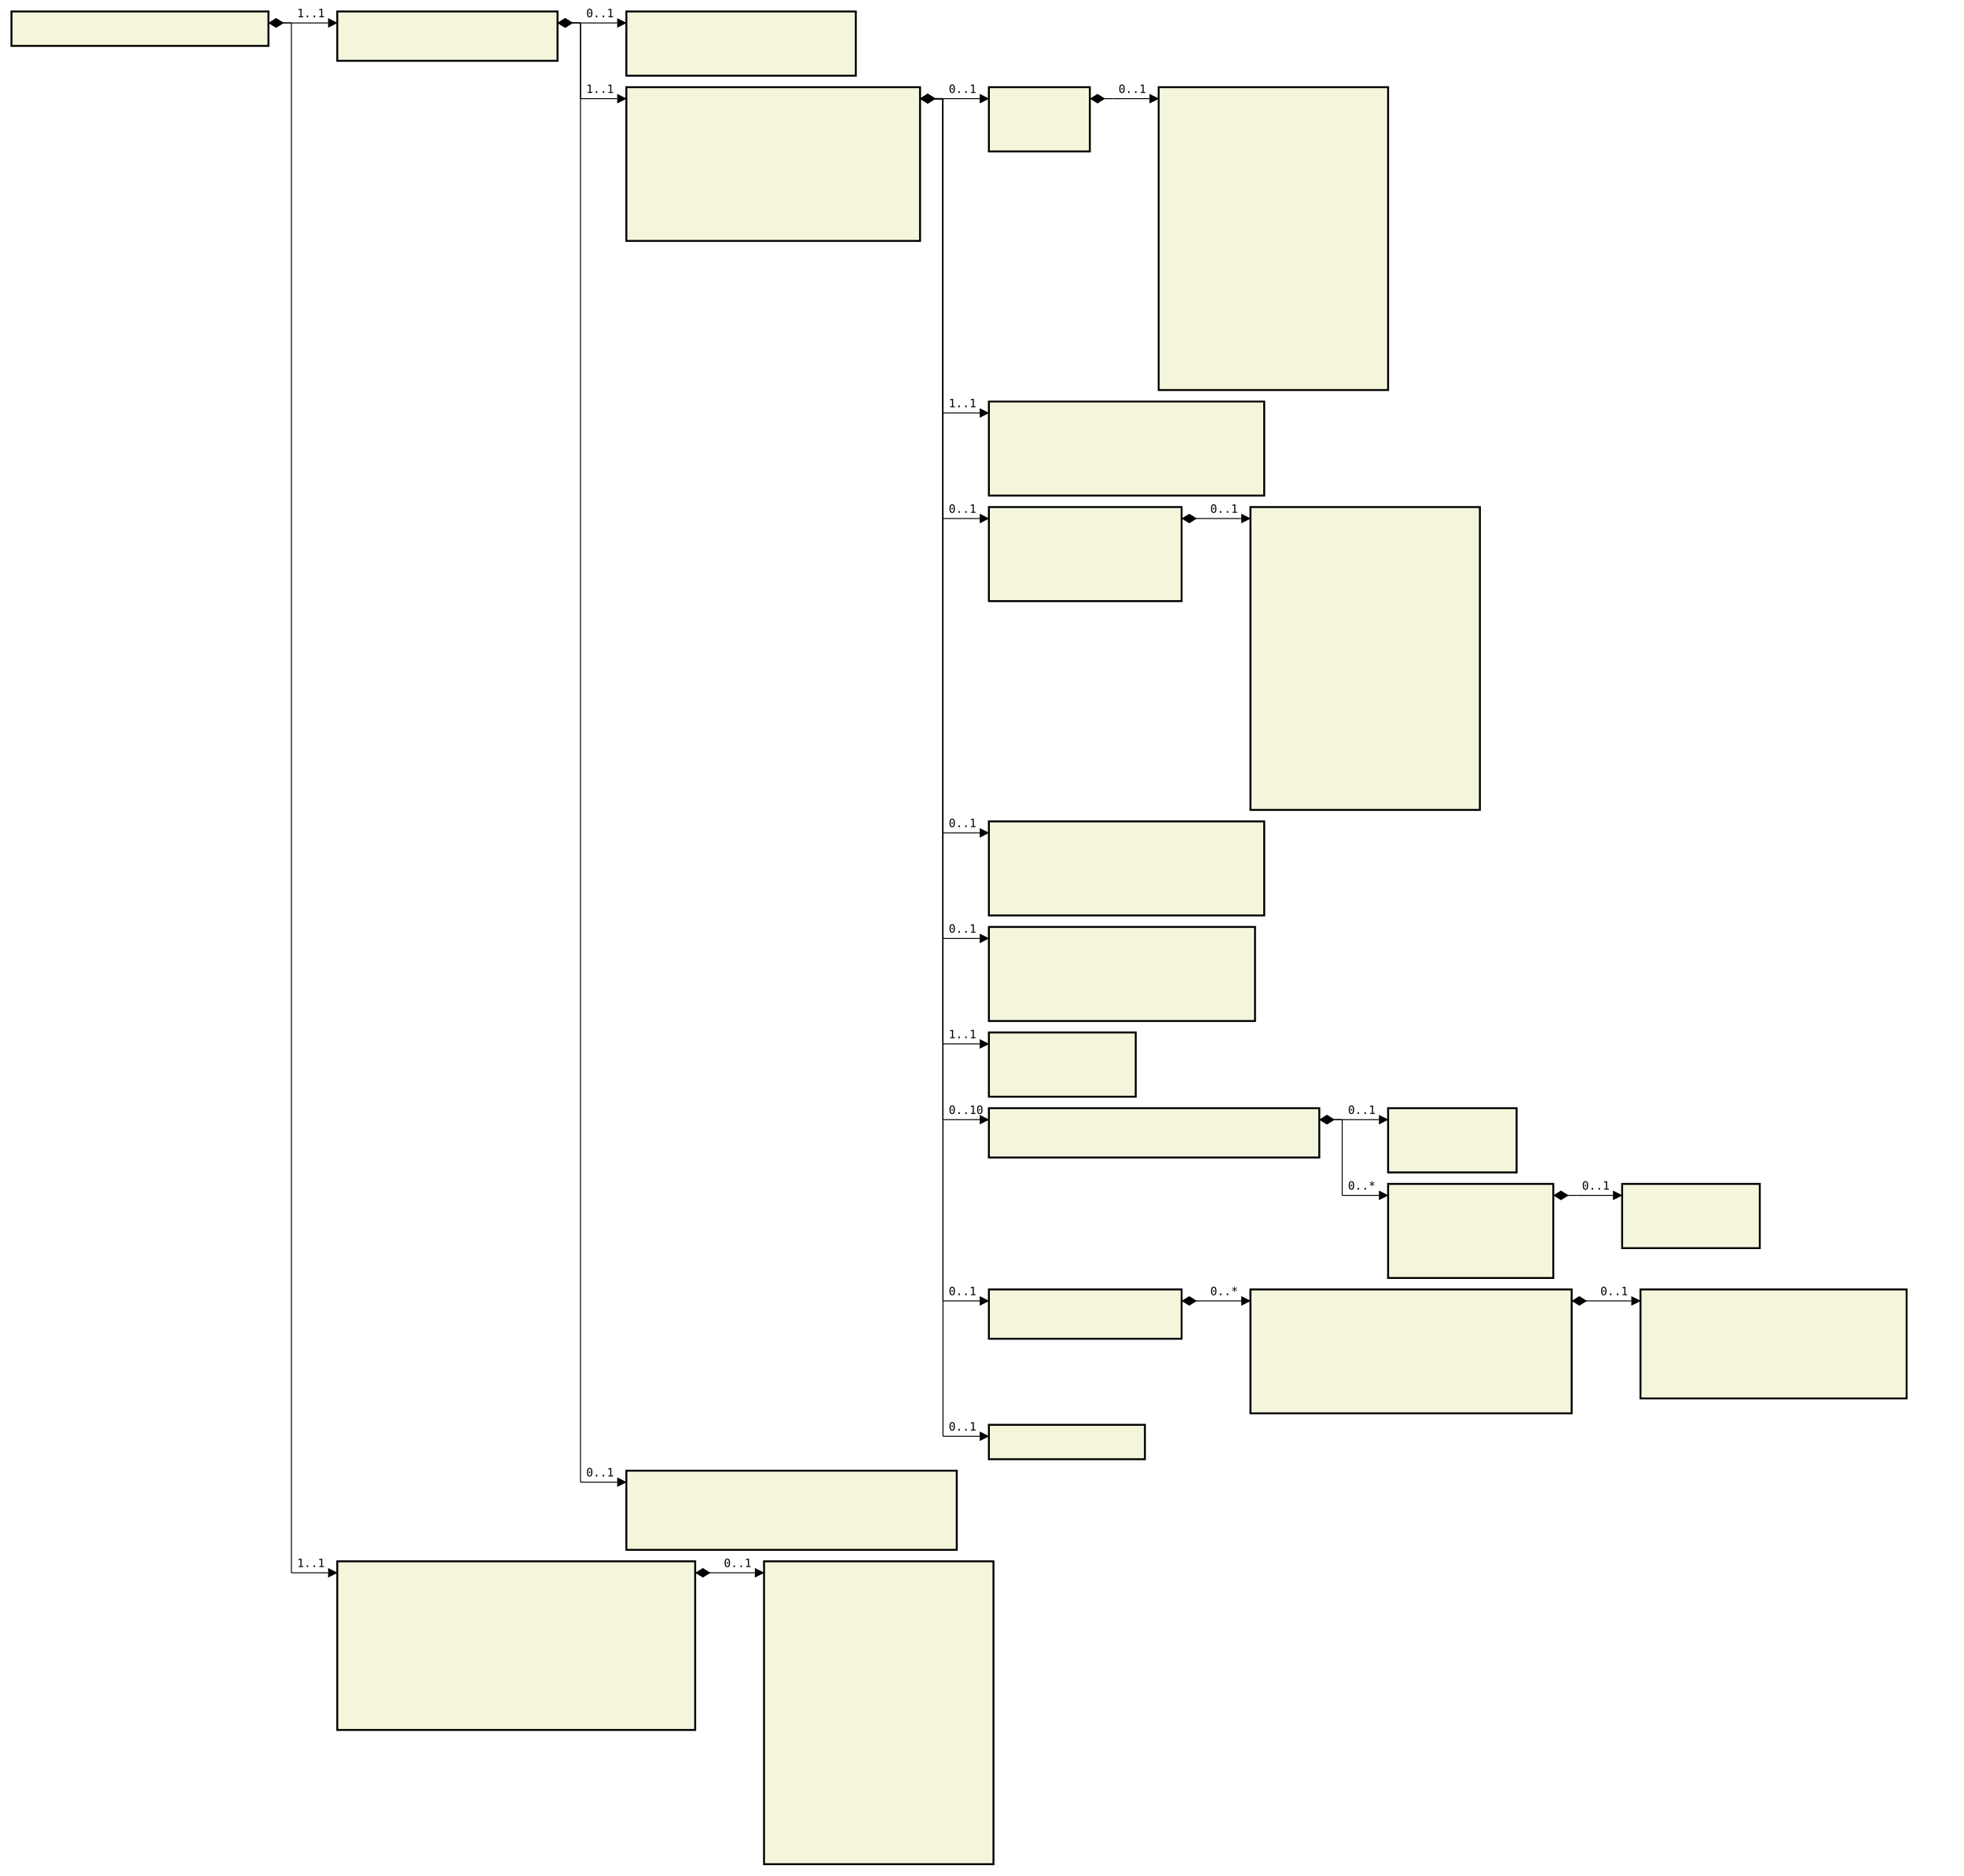
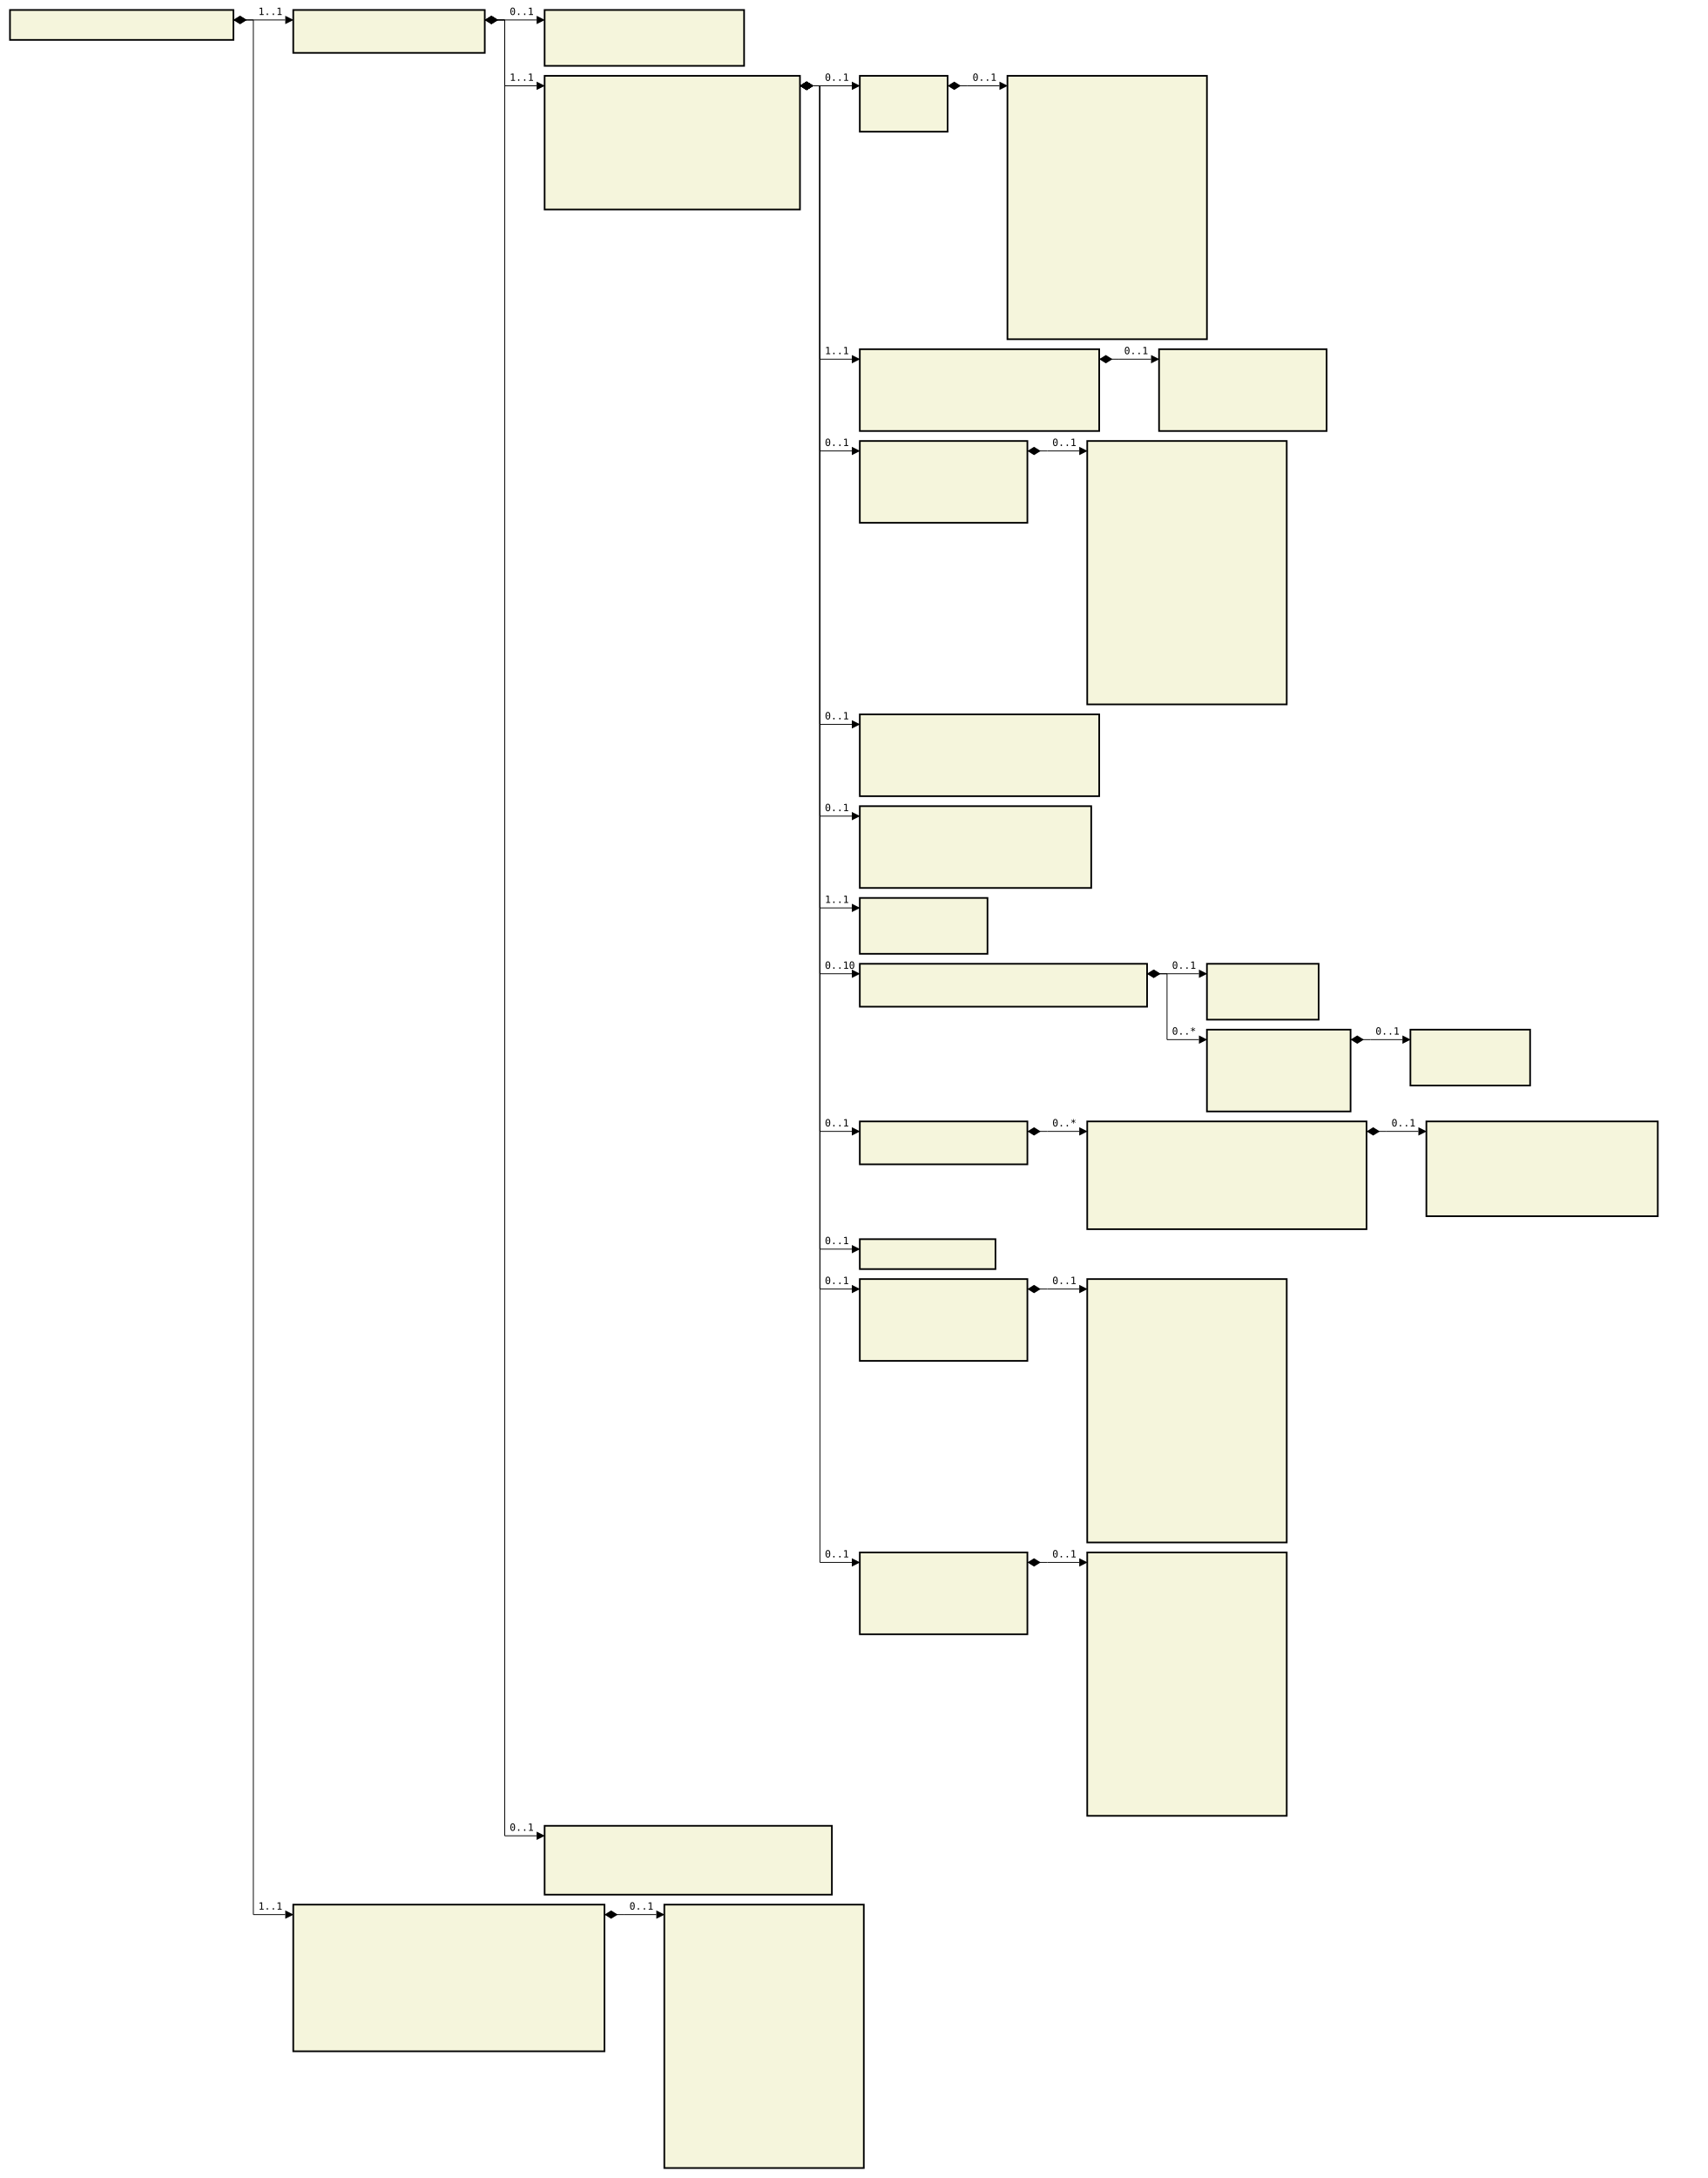
- <svg xmlns="http://www.w3.org/2000/svg" font-family="monospace" width="171.2em" height="163.5em" style="background-color:white">
+ <svg xmlns="http://www.w3.org/2000/svg" font-family="monospace" width="171.2em" height="218.3em" style="background-color:white">
  <defs>
    <marker id="Triangle" viewBox="0 0 10 10" refX="0" refY="5" markerUnits="strokeWidth" markerWidth="15" markerHeight="10" orient="auto">
      <path d="M 0 0 L 10 5 L 0 10 z" />
    </marker>
    <marker id="Diamond" viewBox="0 0 16 10" refX="0" refY="5" markerUnits="strokeWidth" markerWidth="20" markerHeight="10" orient="auto">
      <path d="M 0 5 L 8 10 L 16 5 L 8 0 z" />
    </marker>
  </defs>
  <rect x="1em" y="1em" width="22.4em" height="3em" fill="beige" stroke="black" stroke-width="2" />
  <text style="font-weight:bold" text-anchor="middle" x="12.2em" y="2.3em" fill="black">
</text>
  <rect x="29.4em" y="1em" width="19.2em" height="4.3em" fill="beige" stroke="black" stroke-width="2" />
  <text style="font-weight:bold" text-anchor="middle" x="39em" y="2.3em" fill="black">
</text>
  <text x="30.4em" y="4.3em" fill="darkslateblue">
</text>
  <rect x="54.6em" y="1em" width="20em" height="5.6em" fill="beige" stroke="black" stroke-width="2" />
  <text style="font-weight:bold" text-anchor="middle" x="64.6em" y="2.3em" fill="black">
</text>
  <text x="55.6em" y="4.3em" fill="darkslateblue">
</text>
  <text x="55.6em" y="5.6em" fill="darkslateblue">
</text>
  <rect x="54.6em" y="7.6em" width="25.6em" height="13.4em" fill="beige" stroke="black" stroke-width="2" />
  <text style="font-weight:bold" text-anchor="middle" x="67.4em" y="8.9em" fill="black">
</text>
  <text x="55.6em" y="10.9em" fill="darkslateblue">
</text>
  <text x="55.6em" y="12.2em" fill="darkslateblue">
</text>
  <text x="55.6em" y="13.5em" fill="darkslateblue">
</text>
  <text x="55.6em" y="14.8em" fill="darkslateblue">
</text>
  <text x="55.6em" y="16.1em" fill="darkslateblue">
</text>
  <text x="55.6em" y="17.4em" fill="darkslateblue">
</text>
  <text x="55.6em" y="18.7em" fill="darkslateblue">
</text>
  <text x="55.6em" y="20em" fill="darkslateblue">
</text>
  <rect x="86.2em" y="7.6em" width="8.8em" height="5.6em" fill="beige" stroke="black" stroke-width="2" />
  <text style="font-weight:bold" text-anchor="middle" x="90.6em" y="8.9em" fill="black">
</text>
  <text x="87.2em" y="10.9em" fill="darkslateblue">
</text>
  <text x="87.2em" y="12.2em" fill="darkslateblue">
</text>
  <rect x="101em" y="7.6em" width="20em" height="26.4em" fill="beige" stroke="black" stroke-width="2" />
  <text style="font-weight:bold" text-anchor="middle" x="111em" y="8.9em" fill="black">
</text>
  <text x="102em" y="10.9em" fill="darkslateblue">
</text>
  <text x="102em" y="12.2em" fill="darkslateblue">
</text>
  <text x="102em" y="13.5em" fill="darkslateblue">
</text>
  <text x="102em" y="14.8em" fill="darkslateblue">
</text>
  <text x="102em" y="16.1em" fill="darkslateblue">
</text>
  <text x="102em" y="17.4em" fill="darkslateblue">
</text>
  <text x="102em" y="18.7em" fill="darkslateblue">
</text>
  <text x="102em" y="20em" fill="darkslateblue">
</text>
  <text x="102em" y="21.3em" fill="darkslateblue">
</text>
  <text x="102em" y="22.6em" fill="darkslateblue">
</text>
  <text x="102em" y="23.9em" fill="darkslateblue">
</text>
  <text x="102em" y="25.2em" fill="darkslateblue">
</text>
  <text x="102em" y="26.5em" fill="darkslateblue">
</text>
  <text x="102em" y="27.8em" fill="darkslateblue">
</text>
  <text x="102em" y="29.1em" fill="darkslateblue">
</text>
  <text x="102em" y="30.4em" fill="darkslateblue">
</text>
  <text x="102em" y="31.7em" fill="darkslateblue">
</text>
  <text x="102em" y="33em" fill="darkslateblue">
</text>
  <rect x="86.2em" y="35em" width="24em" height="8.2em" fill="beige" stroke="black" stroke-width="2" />
  <text style="font-weight:bold" text-anchor="middle" x="98.2em" y="36.3em" fill="black">
</text>
  <text x="87.2em" y="38.3em" fill="darkslateblue">
</text>
  <text x="87.2em" y="39.6em" fill="darkslateblue">
</text>
  <text x="87.2em" y="40.9em" fill="darkslateblue">
</text>
  <text x="87.2em" y="42.2em" fill="darkslateblue">
</text>
+   <rect x="116.2em" y="35em" width="16.8em" height="8.2em" fill="beige" stroke="black" stroke-width="2" />
+   <text style="font-weight:bold" text-anchor="middle" x="124.6em" y="36.3em" fill="black">
+ </text>
+   <text x="117.2em" y="38.3em" fill="darkslateblue">
+ </text>
+   <text x="117.2em" y="39.6em" fill="darkslateblue">
+ </text>
+   <text x="117.2em" y="40.9em" fill="darkslateblue">
+ </text>
+   <text x="117.2em" y="42.2em" fill="darkslateblue">
+ </text>
  <rect x="86.2em" y="44.2em" width="16.8em" height="8.2em" fill="beige" stroke="black" stroke-width="2" />
  <text style="font-weight:bold" text-anchor="middle" x="94.6em" y="45.5em" fill="black">
</text>
  <text x="87.2em" y="47.5em" fill="darkslateblue">
</text>
  <text x="87.2em" y="48.8em" fill="darkslateblue">
</text>
  <text x="87.2em" y="50.1em" fill="darkslateblue">
</text>
  <text x="87.2em" y="51.4em" fill="darkslateblue">
</text>
  <rect x="109em" y="44.2em" width="20em" height="26.4em" fill="beige" stroke="black" stroke-width="2" />
  <text style="font-weight:bold" text-anchor="middle" x="119em" y="45.5em" fill="black">
</text>
  <text x="110em" y="47.5em" fill="darkslateblue">
</text>
  <text x="110em" y="48.8em" fill="darkslateblue">
</text>
  <text x="110em" y="50.1em" fill="darkslateblue">
</text>
  <text x="110em" y="51.4em" fill="darkslateblue">
</text>
  <text x="110em" y="52.7em" fill="darkslateblue">
</text>
  <text x="110em" y="54em" fill="darkslateblue">
</text>
  <text x="110em" y="55.3em" fill="darkslateblue">
</text>
  <text x="110em" y="56.6em" fill="darkslateblue">
</text>
  <text x="110em" y="57.9em" fill="darkslateblue">
</text>
  <text x="110em" y="59.2em" fill="darkslateblue">
</text>
  <text x="110em" y="60.5em" fill="darkslateblue">
</text>
  <text x="110em" y="61.8em" fill="darkslateblue">
</text>
  <text x="110em" y="63.1em" fill="darkslateblue">
</text>
  <text x="110em" y="64.4em" fill="darkslateblue">
</text>
  <text x="110em" y="65.7em" fill="darkslateblue">
</text>
  <text x="110em" y="67em" fill="darkslateblue">
</text>
  <text x="110em" y="68.3em" fill="darkslateblue">
</text>
  <text x="110em" y="69.6em" fill="darkslateblue">
</text>
  <rect x="86.2em" y="71.6em" width="24em" height="8.2em" fill="beige" stroke="black" stroke-width="2" />
  <text style="font-weight:bold" text-anchor="middle" x="98.2em" y="72.9em" fill="black">
</text>
  <text x="87.2em" y="74.9em" fill="darkslateblue">
</text>
  <text x="87.2em" y="76.2em" fill="darkslateblue">
</text>
  <text x="87.2em" y="77.5em" fill="darkslateblue">
</text>
  <text x="87.2em" y="78.8em" fill="darkslateblue">
</text>
  <rect x="86.2em" y="80.8em" width="23.2em" height="8.2em" fill="beige" stroke="black" stroke-width="2" />
  <text style="font-weight:bold" text-anchor="middle" x="97.8em" y="82.1em" fill="black">
</text>
  <text x="87.2em" y="84.1em" fill="darkslateblue">
</text>
  <text x="87.2em" y="85.4em" fill="darkslateblue">
</text>
  <text x="87.2em" y="86.7em" fill="darkslateblue">
</text>
  <text x="87.2em" y="88em" fill="darkslateblue">
</text>
  <rect x="86.2em" y="90em" width="12.8em" height="5.6em" fill="beige" stroke="black" stroke-width="2" />
  <text style="font-weight:bold" text-anchor="middle" x="92.6em" y="91.3em" fill="black">
</text>
  <text x="87.2em" y="93.3em" fill="darkslateblue">
</text>
  <text x="87.2em" y="94.6em" fill="darkslateblue">
</text>
  <rect x="86.2em" y="96.6em" width="28.8em" height="4.3em" fill="beige" stroke="black" stroke-width="2" />
  <text style="font-weight:bold" text-anchor="middle" x="100.6em" y="97.9em" fill="black">
</text>
  <text x="87.2em" y="99.9em" fill="darkslateblue">
</text>
  <rect x="121em" y="96.6em" width="11.2em" height="5.6em" fill="beige" stroke="black" stroke-width="2" />
  <text style="font-weight:bold" text-anchor="middle" x="126.6em" y="97.9em" fill="black">
</text>
  <text x="122em" y="99.9em" fill="darkslateblue">
</text>
  <text x="122em" y="101.2em" fill="darkslateblue">
</text>
  <rect x="121em" y="103.2em" width="14.4em" height="8.2em" fill="beige" stroke="black" stroke-width="2" />
  <text style="font-weight:bold" text-anchor="middle" x="128.2em" y="104.5em" fill="black">
</text>
  <text x="122em" y="106.5em" fill="darkslateblue">
</text>
  <text x="122em" y="107.8em" fill="darkslateblue">
</text>
  <text x="122em" y="109.1em" fill="darkslateblue">
</text>
  <text x="122em" y="110.4em" fill="darkslateblue">
</text>
  <rect x="141.4em" y="103.2em" width="12em" height="5.6em" fill="beige" stroke="black" stroke-width="2" />
  <text style="font-weight:bold" text-anchor="middle" x="147.4em" y="104.5em" fill="black">
</text>
  <text x="142.4em" y="106.5em" fill="darkslateblue">
</text>
  <text x="142.4em" y="107.8em" fill="darkslateblue">
</text>
  <rect x="86.2em" y="112.4em" width="16.8em" height="4.3em" fill="beige" stroke="black" stroke-width="2" />
  <text style="font-weight:bold" text-anchor="middle" x="94.6em" y="113.7em" fill="black">
</text>
  <text x="87.2em" y="115.7em" fill="darkslateblue">
</text>
  <rect x="109em" y="112.4em" width="28em" height="10.8em" fill="beige" stroke="black" stroke-width="2" />
  <text style="font-weight:bold" text-anchor="middle" x="123em" y="113.7em" fill="black">
</text>
  <text x="110em" y="115.7em" fill="darkslateblue">
</text>
  <text x="110em" y="117em" fill="darkslateblue">
</text>
  <text x="110em" y="118.3em" fill="darkslateblue">
</text>
  <text x="110em" y="119.6em" fill="darkslateblue">
</text>
  <text x="110em" y="120.9em" fill="darkslateblue">
</text>
  <text x="110em" y="122.2em" fill="darkslateblue">
</text>
  <rect x="143em" y="112.4em" width="23.2em" height="9.5em" fill="beige" stroke="black" stroke-width="2" />
  <text style="font-weight:bold" text-anchor="middle" x="154.6em" y="113.7em" fill="black">
</text>
  <text x="144em" y="115.7em" fill="darkslateblue">
</text>
  <text x="144em" y="117em" fill="darkslateblue">
</text>
  <text x="144em" y="118.3em" fill="darkslateblue">
</text>
  <text x="144em" y="119.6em" fill="darkslateblue">
</text>
  <text x="144em" y="120.9em" fill="darkslateblue">
</text>
  <rect x="86.2em" y="124.2em" width="13.6em" height="3em" fill="beige" stroke="black" stroke-width="2" />
  <text style="font-weight:bold" text-anchor="middle" x="93em" y="125.5em" fill="black">
</text>
-   <rect x="54.6em" y="128.2em" width="28.8em" height="6.9em" fill="beige" stroke="black" stroke-width="2" />
-   <text style="font-weight:bold" text-anchor="middle" x="69em" y="129.5em" fill="black">
- </text>
-   <text x="55.6em" y="131.5em" fill="darkslateblue">
- </text>
-   <text x="55.6em" y="132.8em" fill="darkslateblue">
- </text>
-   <text x="55.6em" y="134.1em" fill="darkslateblue">
- </text>
-   <rect x="29.4em" y="136.1em" width="31.2em" height="14.7em" fill="beige" stroke="black" stroke-width="2" />
-   <text style="font-weight:bold" text-anchor="middle" x="45em" y="137.4em" fill="black">
- </text>
-   <text x="30.4em" y="139.4em" fill="darkslateblue">
- </text>
-   <text x="30.4em" y="140.7em" fill="darkslateblue">
- </text>
-   <text x="30.4em" y="142em" fill="darkslateblue">
- </text>
-   <text x="30.4em" y="143.3em" fill="darkslateblue">
- </text>
-   <text x="30.4em" y="144.6em" fill="darkslateblue">
- </text>
-   <text x="30.4em" y="145.9em" fill="darkslateblue">
- </text>
-   <text x="30.4em" y="147.2em" fill="darkslateblue">
- </text>
-   <text x="30.4em" y="148.5em" fill="darkslateblue">
- </text>
-   <text x="30.4em" y="149.8em" fill="darkslateblue">
- </text>
-   <rect x="66.6em" y="136.1em" width="20em" height="26.4em" fill="beige" stroke="black" stroke-width="2" />
-   <text style="font-weight:bold" text-anchor="middle" x="76.6em" y="137.4em" fill="black">
- </text>
-   <text x="67.6em" y="139.4em" fill="darkslateblue">
- </text>
-   <text x="67.6em" y="140.7em" fill="darkslateblue">
- </text>
-   <text x="67.6em" y="142em" fill="darkslateblue">
- </text>
-   <text x="67.6em" y="143.3em" fill="darkslateblue">
- </text>
-   <text x="67.6em" y="144.6em" fill="darkslateblue">
- </text>
-   <text x="67.6em" y="145.9em" fill="darkslateblue">
- </text>
-   <text x="67.6em" y="147.2em" fill="darkslateblue">
- </text>
-   <text x="67.6em" y="148.5em" fill="darkslateblue">
- </text>
-   <text x="67.6em" y="149.8em" fill="darkslateblue">
- </text>
-   <text x="67.6em" y="151.1em" fill="darkslateblue">
- </text>
-   <text x="67.6em" y="152.4em" fill="darkslateblue">
- </text>
-   <text x="67.6em" y="153.7em" fill="darkslateblue">
- </text>
-   <text x="67.6em" y="155em" fill="darkslateblue">
- </text>
-   <text x="67.6em" y="156.3em" fill="darkslateblue">
- </text>
-   <text x="67.6em" y="157.6em" fill="darkslateblue">
- </text>
-   <text x="67.6em" y="158.9em" fill="darkslateblue">
- </text>
-   <text x="67.6em" y="160.2em" fill="darkslateblue">
- </text>
-   <text x="67.6em" y="161.5em" fill="darkslateblue">
+   <rect x="86.2em" y="128.2em" width="16.8em" height="8.2em" fill="beige" stroke="black" stroke-width="2" />
+   <text style="font-weight:bold" text-anchor="middle" x="94.6em" y="129.5em" fill="black">
+ </text>
+   <text x="87.2em" y="131.5em" fill="darkslateblue">
+ </text>
+   <text x="87.2em" y="132.8em" fill="darkslateblue">
+ </text>
+   <text x="87.2em" y="134.1em" fill="darkslateblue">
+ </text>
+   <text x="87.2em" y="135.4em" fill="darkslateblue">
+ </text>
+   <rect x="109em" y="128.2em" width="20em" height="26.4em" fill="beige" stroke="black" stroke-width="2" />
+   <text style="font-weight:bold" text-anchor="middle" x="119em" y="129.5em" fill="black">
+ </text>
+   <text x="110em" y="131.5em" fill="darkslateblue">
+ </text>
+   <text x="110em" y="132.8em" fill="darkslateblue">
+ </text>
+   <text x="110em" y="134.1em" fill="darkslateblue">
+ </text>
+   <text x="110em" y="135.4em" fill="darkslateblue">
+ </text>
+   <text x="110em" y="136.7em" fill="darkslateblue">
+ </text>
+   <text x="110em" y="138em" fill="darkslateblue">
+ </text>
+   <text x="110em" y="139.3em" fill="darkslateblue">
+ </text>
+   <text x="110em" y="140.6em" fill="darkslateblue">
+ </text>
+   <text x="110em" y="141.9em" fill="darkslateblue">
+ </text>
+   <text x="110em" y="143.2em" fill="darkslateblue">
+ </text>
+   <text x="110em" y="144.5em" fill="darkslateblue">
+ </text>
+   <text x="110em" y="145.8em" fill="darkslateblue">
+ </text>
+   <text x="110em" y="147.1em" fill="darkslateblue">
+ </text>
+   <text x="110em" y="148.4em" fill="darkslateblue">
+ </text>
+   <text x="110em" y="149.7em" fill="darkslateblue">
+ </text>
+   <text x="110em" y="151em" fill="darkslateblue">
+ </text>
+   <text x="110em" y="152.3em" fill="darkslateblue">
+ </text>
+   <text x="110em" y="153.6em" fill="darkslateblue">
+ </text>
+   <rect x="86.2em" y="155.6em" width="16.8em" height="8.2em" fill="beige" stroke="black" stroke-width="2" />
+   <text style="font-weight:bold" text-anchor="middle" x="94.6em" y="156.9em" fill="black">
+ </text>
+   <text x="87.2em" y="158.9em" fill="darkslateblue">
+ </text>
+   <text x="87.2em" y="160.2em" fill="darkslateblue">
+ </text>
+   <text x="87.2em" y="161.5em" fill="darkslateblue">
+ </text>
+   <text x="87.2em" y="162.8em" fill="darkslateblue">
+ </text>
+   <rect x="109em" y="155.6em" width="20em" height="26.4em" fill="beige" stroke="black" stroke-width="2" />
+   <text style="font-weight:bold" text-anchor="middle" x="119em" y="156.9em" fill="black">
+ </text>
+   <text x="110em" y="158.9em" fill="darkslateblue">
+ </text>
+   <text x="110em" y="160.2em" fill="darkslateblue">
+ </text>
+   <text x="110em" y="161.5em" fill="darkslateblue">
+ </text>
+   <text x="110em" y="162.8em" fill="darkslateblue">
+ </text>
+   <text x="110em" y="164.1em" fill="darkslateblue">
+ </text>
+   <text x="110em" y="165.4em" fill="darkslateblue">
+ </text>
+   <text x="110em" y="166.7em" fill="darkslateblue">
+ </text>
+   <text x="110em" y="168em" fill="darkslateblue">
+ </text>
+   <text x="110em" y="169.3em" fill="darkslateblue">
+ </text>
+   <text x="110em" y="170.6em" fill="darkslateblue">
+ </text>
+   <text x="110em" y="171.9em" fill="darkslateblue">
+ </text>
+   <text x="110em" y="173.2em" fill="darkslateblue">
+ </text>
+   <text x="110em" y="174.5em" fill="darkslateblue">
+ </text>
+   <text x="110em" y="175.8em" fill="darkslateblue">
+ </text>
+   <text x="110em" y="177.1em" fill="darkslateblue">
+ </text>
+   <text x="110em" y="178.4em" fill="darkslateblue">
+ </text>
+   <text x="110em" y="179.7em" fill="darkslateblue">
+ </text>
+   <text x="110em" y="181em" fill="darkslateblue">
+ </text>
+   <rect x="54.6em" y="183em" width="28.8em" height="6.9em" fill="beige" stroke="black" stroke-width="2" />
+   <text style="font-weight:bold" text-anchor="middle" x="69em" y="184.3em" fill="black">
+ </text>
+   <text x="55.6em" y="186.3em" fill="darkslateblue">
+ </text>
+   <text x="55.6em" y="187.6em" fill="darkslateblue">
+ </text>
+   <text x="55.6em" y="188.9em" fill="darkslateblue">
+ </text>
+   <rect x="29.4em" y="190.9em" width="31.2em" height="14.7em" fill="beige" stroke="black" stroke-width="2" />
+   <text style="font-weight:bold" text-anchor="middle" x="45em" y="192.2em" fill="black">
+ </text>
+   <text x="30.4em" y="194.2em" fill="darkslateblue">
+ </text>
+   <text x="30.4em" y="195.5em" fill="darkslateblue">
+ </text>
+   <text x="30.4em" y="196.8em" fill="darkslateblue">
+ </text>
+   <text x="30.4em" y="198.1em" fill="darkslateblue">
+ </text>
+   <text x="30.4em" y="199.4em" fill="darkslateblue">
+ </text>
+   <text x="30.4em" y="200.7em" fill="darkslateblue">
+ </text>
+   <text x="30.4em" y="202em" fill="darkslateblue">
+ </text>
+   <text x="30.4em" y="203.3em" fill="darkslateblue">
+ </text>
+   <text x="30.4em" y="204.6em" fill="darkslateblue">
+ </text>
+   <rect x="66.6em" y="190.9em" width="20em" height="26.4em" fill="beige" stroke="black" stroke-width="2" />
+   <text style="font-weight:bold" text-anchor="middle" x="76.6em" y="192.2em" fill="black">
+ </text>
+   <text x="67.6em" y="194.2em" fill="darkslateblue">
+ </text>
+   <text x="67.6em" y="195.5em" fill="darkslateblue">
+ </text>
+   <text x="67.6em" y="196.8em" fill="darkslateblue">
+ </text>
+   <text x="67.6em" y="198.1em" fill="darkslateblue">
+ </text>
+   <text x="67.6em" y="199.4em" fill="darkslateblue">
+ </text>
+   <text x="67.6em" y="200.7em" fill="darkslateblue">
+ </text>
+   <text x="67.6em" y="202em" fill="darkslateblue">
+ </text>
+   <text x="67.6em" y="203.3em" fill="darkslateblue">
+ </text>
+   <text x="67.6em" y="204.6em" fill="darkslateblue">
+ </text>
+   <text x="67.6em" y="205.9em" fill="darkslateblue">
+ </text>
+   <text x="67.6em" y="207.2em" fill="darkslateblue">
+ </text>
+   <text x="67.6em" y="208.5em" fill="darkslateblue">
+ </text>
+   <text x="67.6em" y="209.8em" fill="darkslateblue">
+ </text>
+   <text x="67.6em" y="211.1em" fill="darkslateblue">
+ </text>
+   <text x="67.6em" y="212.4em" fill="darkslateblue">
+ </text>
+   <text x="67.6em" y="213.7em" fill="darkslateblue">
+ </text>
+   <text x="67.6em" y="215em" fill="darkslateblue">
+ </text>
+   <text x="67.6em" y="216.3em" fill="darkslateblue">
</text>
  <line x1="23.4em" y1="2em" x2="25.4em" y2="2em" stroke="black" marker-start="url(#Diamond)" />
  <line x1="25.4em" y1="2em" x2="25.4em" y2="2em" stroke="black" />
  <line x1="25.4em" y1="2em" x2="28.6em" y2="2em" stroke="black" marker-end="url(#Triangle)" />
  <text x="25.9em" y="1.5em">1..1</text>
  <line x1="48.6em" y1="2em" x2="50.6em" y2="2em" stroke="black" marker-start="url(#Diamond)" />
  <line x1="50.6em" y1="2em" x2="50.6em" y2="2em" stroke="black" />
  <line x1="50.6em" y1="2em" x2="53.8em" y2="2em" stroke="black" marker-end="url(#Triangle)" />
  <text x="51.1em" y="1.5em">0..1</text>
  <line x1="48.6em" y1="2em" x2="50.6em" y2="2em" stroke="black" marker-start="url(#Diamond)" />
  <line x1="50.6em" y1="2em" x2="50.6em" y2="8.6em" stroke="black" />
  <line x1="50.6em" y1="8.6em" x2="53.8em" y2="8.6em" stroke="black" marker-end="url(#Triangle)" />
  <text x="51.1em" y="8.1em">1..1</text>
  <line x1="80.2em" y1="8.6em" x2="82.2em" y2="8.6em" stroke="black" marker-start="url(#Diamond)" />
  <line x1="82.2em" y1="8.6em" x2="82.2em" y2="8.6em" stroke="black" />
  <line x1="82.2em" y1="8.6em" x2="85.4em" y2="8.6em" stroke="black" marker-end="url(#Triangle)" />
  <text x="82.7em" y="8.1em">0..1</text>
  <line x1="95em" y1="8.6em" x2="97em" y2="8.6em" stroke="black" marker-start="url(#Diamond)" />
  <line x1="97em" y1="8.6em" x2="97em" y2="8.6em" stroke="black" />
  <line x1="97em" y1="8.6em" x2="100.2em" y2="8.6em" stroke="black" marker-end="url(#Triangle)" />
  <text x="97.5em" y="8.1em">0..1</text>
  <line x1="80.2em" y1="8.6em" x2="82.2em" y2="8.6em" stroke="black" marker-start="url(#Diamond)" />
  <line x1="82.2em" y1="8.6em" x2="82.2em" y2="36em" stroke="black" />
  <line x1="82.2em" y1="36em" x2="85.4em" y2="36em" stroke="black" marker-end="url(#Triangle)" />
  <text x="82.7em" y="35.5em">1..1</text>
+   <line x1="110.2em" y1="36em" x2="112.2em" y2="36em" stroke="black" marker-start="url(#Diamond)" />
+   <line x1="112.2em" y1="36em" x2="112.2em" y2="36em" stroke="black" />
+   <line x1="112.2em" y1="36em" x2="115.4em" y2="36em" stroke="black" marker-end="url(#Triangle)" />
+   <text x="112.7em" y="35.5em">0..1</text>
  <line x1="80.2em" y1="8.6em" x2="82.2em" y2="8.6em" stroke="black" marker-start="url(#Diamond)" />
  <line x1="82.2em" y1="8.6em" x2="82.2em" y2="45.2em" stroke="black" />
  <line x1="82.2em" y1="45.2em" x2="85.4em" y2="45.2em" stroke="black" marker-end="url(#Triangle)" />
  <text x="82.7em" y="44.7em">0..1</text>
  <line x1="103em" y1="45.2em" x2="105em" y2="45.2em" stroke="black" marker-start="url(#Diamond)" />
  <line x1="105em" y1="45.2em" x2="105em" y2="45.2em" stroke="black" />
  <line x1="105em" y1="45.2em" x2="108.2em" y2="45.2em" stroke="black" marker-end="url(#Triangle)" />
  <text x="105.5em" y="44.7em">0..1</text>
  <line x1="80.2em" y1="8.6em" x2="82.2em" y2="8.6em" stroke="black" marker-start="url(#Diamond)" />
  <line x1="82.2em" y1="8.6em" x2="82.2em" y2="72.6em" stroke="black" />
  <line x1="82.2em" y1="72.6em" x2="85.4em" y2="72.6em" stroke="black" marker-end="url(#Triangle)" />
  <text x="82.7em" y="72.1em">0..1</text>
  <line x1="80.2em" y1="8.6em" x2="82.2em" y2="8.6em" stroke="black" marker-start="url(#Diamond)" />
  <line x1="82.2em" y1="8.6em" x2="82.2em" y2="81.8em" stroke="black" />
  <line x1="82.2em" y1="81.8em" x2="85.4em" y2="81.8em" stroke="black" marker-end="url(#Triangle)" />
  <text x="82.7em" y="81.3em">0..1</text>
  <line x1="80.2em" y1="8.6em" x2="82.2em" y2="8.6em" stroke="black" marker-start="url(#Diamond)" />
  <line x1="82.2em" y1="8.6em" x2="82.2em" y2="91em" stroke="black" />
  <line x1="82.2em" y1="91em" x2="85.4em" y2="91em" stroke="black" marker-end="url(#Triangle)" />
  <text x="82.7em" y="90.5em">1..1</text>
  <line x1="80.2em" y1="8.6em" x2="82.2em" y2="8.6em" stroke="black" marker-start="url(#Diamond)" />
  <line x1="82.2em" y1="8.6em" x2="82.2em" y2="97.6em" stroke="black" />
  <line x1="82.2em" y1="97.6em" x2="85.4em" y2="97.6em" stroke="black" marker-end="url(#Triangle)" />
  <text x="82.7em" y="97.1em">0..10</text>
  <line x1="115em" y1="97.6em" x2="117em" y2="97.6em" stroke="black" marker-start="url(#Diamond)" />
  <line x1="117em" y1="97.6em" x2="117em" y2="97.6em" stroke="black" />
  <line x1="117em" y1="97.6em" x2="120.2em" y2="97.6em" stroke="black" marker-end="url(#Triangle)" />
  <text x="117.5em" y="97.1em">0..1</text>
  <line x1="115em" y1="97.6em" x2="117em" y2="97.6em" stroke="black" marker-start="url(#Diamond)" />
  <line x1="117em" y1="97.6em" x2="117em" y2="104.2em" stroke="black" />
  <line x1="117em" y1="104.2em" x2="120.2em" y2="104.2em" stroke="black" marker-end="url(#Triangle)" />
  <text x="117.5em" y="103.7em">0..*</text>
  <line x1="135.4em" y1="104.2em" x2="137.4em" y2="104.2em" stroke="black" marker-start="url(#Diamond)" />
  <line x1="137.4em" y1="104.2em" x2="137.4em" y2="104.2em" stroke="black" />
  <line x1="137.4em" y1="104.2em" x2="140.6em" y2="104.2em" stroke="black" marker-end="url(#Triangle)" />
  <text x="137.9em" y="103.7em">0..1</text>
  <line x1="80.2em" y1="8.6em" x2="82.2em" y2="8.6em" stroke="black" marker-start="url(#Diamond)" />
  <line x1="82.2em" y1="8.6em" x2="82.2em" y2="113.4em" stroke="black" />
  <line x1="82.2em" y1="113.4em" x2="85.4em" y2="113.4em" stroke="black" marker-end="url(#Triangle)" />
  <text x="82.7em" y="112.9em">0..1</text>
  <line x1="103em" y1="113.4em" x2="105em" y2="113.4em" stroke="black" marker-start="url(#Diamond)" />
  <line x1="105em" y1="113.4em" x2="105em" y2="113.4em" stroke="black" />
  <line x1="105em" y1="113.4em" x2="108.2em" y2="113.4em" stroke="black" marker-end="url(#Triangle)" />
  <text x="105.5em" y="112.9em">0..*</text>
  <line x1="137em" y1="113.4em" x2="139em" y2="113.4em" stroke="black" marker-start="url(#Diamond)" />
  <line x1="139em" y1="113.4em" x2="139em" y2="113.4em" stroke="black" />
  <line x1="139em" y1="113.4em" x2="142.2em" y2="113.4em" stroke="black" marker-end="url(#Triangle)" />
  <text x="139.5em" y="112.9em">0..1</text>
  <line x1="80.2em" y1="8.6em" x2="82.2em" y2="8.6em" stroke="black" marker-start="url(#Diamond)" />
  <line x1="82.2em" y1="8.6em" x2="82.2em" y2="125.2em" stroke="black" />
  <line x1="82.2em" y1="125.2em" x2="85.4em" y2="125.2em" stroke="black" marker-end="url(#Triangle)" />
  <text x="82.7em" y="124.7em">0..1</text>
+   <line x1="80.2em" y1="8.6em" x2="82.2em" y2="8.6em" stroke="black" marker-start="url(#Diamond)" />
+   <line x1="82.2em" y1="8.6em" x2="82.2em" y2="129.2em" stroke="black" />
+   <line x1="82.2em" y1="129.2em" x2="85.4em" y2="129.2em" stroke="black" marker-end="url(#Triangle)" />
+   <text x="82.7em" y="128.7em">0..1</text>
+   <line x1="103em" y1="129.2em" x2="105em" y2="129.2em" stroke="black" marker-start="url(#Diamond)" />
+   <line x1="105em" y1="129.2em" x2="105em" y2="129.2em" stroke="black" />
+   <line x1="105em" y1="129.2em" x2="108.2em" y2="129.2em" stroke="black" marker-end="url(#Triangle)" />
+   <text x="105.5em" y="128.7em">0..1</text>
+   <line x1="80.2em" y1="8.6em" x2="82.2em" y2="8.6em" stroke="black" marker-start="url(#Diamond)" />
+   <line x1="82.2em" y1="8.6em" x2="82.2em" y2="156.6em" stroke="black" />
+   <line x1="82.2em" y1="156.6em" x2="85.4em" y2="156.6em" stroke="black" marker-end="url(#Triangle)" />
+   <text x="82.7em" y="156.1em">0..1</text>
+   <line x1="103em" y1="156.6em" x2="105em" y2="156.6em" stroke="black" marker-start="url(#Diamond)" />
+   <line x1="105em" y1="156.6em" x2="105em" y2="156.6em" stroke="black" />
+   <line x1="105em" y1="156.6em" x2="108.2em" y2="156.6em" stroke="black" marker-end="url(#Triangle)" />
+   <text x="105.5em" y="156.1em">0..1</text>
  <line x1="48.6em" y1="2em" x2="50.6em" y2="2em" stroke="black" marker-start="url(#Diamond)" />
-   <line x1="50.6em" y1="2em" x2="50.6em" y2="129.2em" stroke="black" />
-   <line x1="50.6em" y1="129.2em" x2="53.8em" y2="129.2em" stroke="black" marker-end="url(#Triangle)" />
-   <text x="51.1em" y="128.7em">0..1</text>
+   <line x1="50.6em" y1="2em" x2="50.6em" y2="184em" stroke="black" />
+   <line x1="50.6em" y1="184em" x2="53.8em" y2="184em" stroke="black" marker-end="url(#Triangle)" />
+   <text x="51.1em" y="183.5em">0..1</text>
  <line x1="23.4em" y1="2em" x2="25.4em" y2="2em" stroke="black" marker-start="url(#Diamond)" />
-   <line x1="25.4em" y1="2em" x2="25.4em" y2="137.1em" stroke="black" />
-   <line x1="25.4em" y1="137.1em" x2="28.6em" y2="137.1em" stroke="black" marker-end="url(#Triangle)" />
-   <text x="25.9em" y="136.6em">1..1</text>
-   <line x1="60.6em" y1="137.1em" x2="62.6em" y2="137.1em" stroke="black" marker-start="url(#Diamond)" />
-   <line x1="62.6em" y1="137.1em" x2="62.6em" y2="137.1em" stroke="black" />
-   <line x1="62.6em" y1="137.1em" x2="65.8em" y2="137.1em" stroke="black" marker-end="url(#Triangle)" />
-   <text x="63.1em" y="136.6em">0..1</text>
+   <line x1="25.4em" y1="2em" x2="25.4em" y2="191.9em" stroke="black" />
+   <line x1="25.4em" y1="191.9em" x2="28.6em" y2="191.9em" stroke="black" marker-end="url(#Triangle)" />
+   <text x="25.9em" y="191.4em">1..1</text>
+   <line x1="60.6em" y1="191.9em" x2="62.6em" y2="191.9em" stroke="black" marker-start="url(#Diamond)" />
+   <line x1="62.6em" y1="191.9em" x2="62.6em" y2="191.9em" stroke="black" />
+   <line x1="62.6em" y1="191.9em" x2="65.8em" y2="191.9em" stroke="black" marker-end="url(#Triangle)" />
+   <text x="63.1em" y="191.4em">0..1</text>
</svg>
